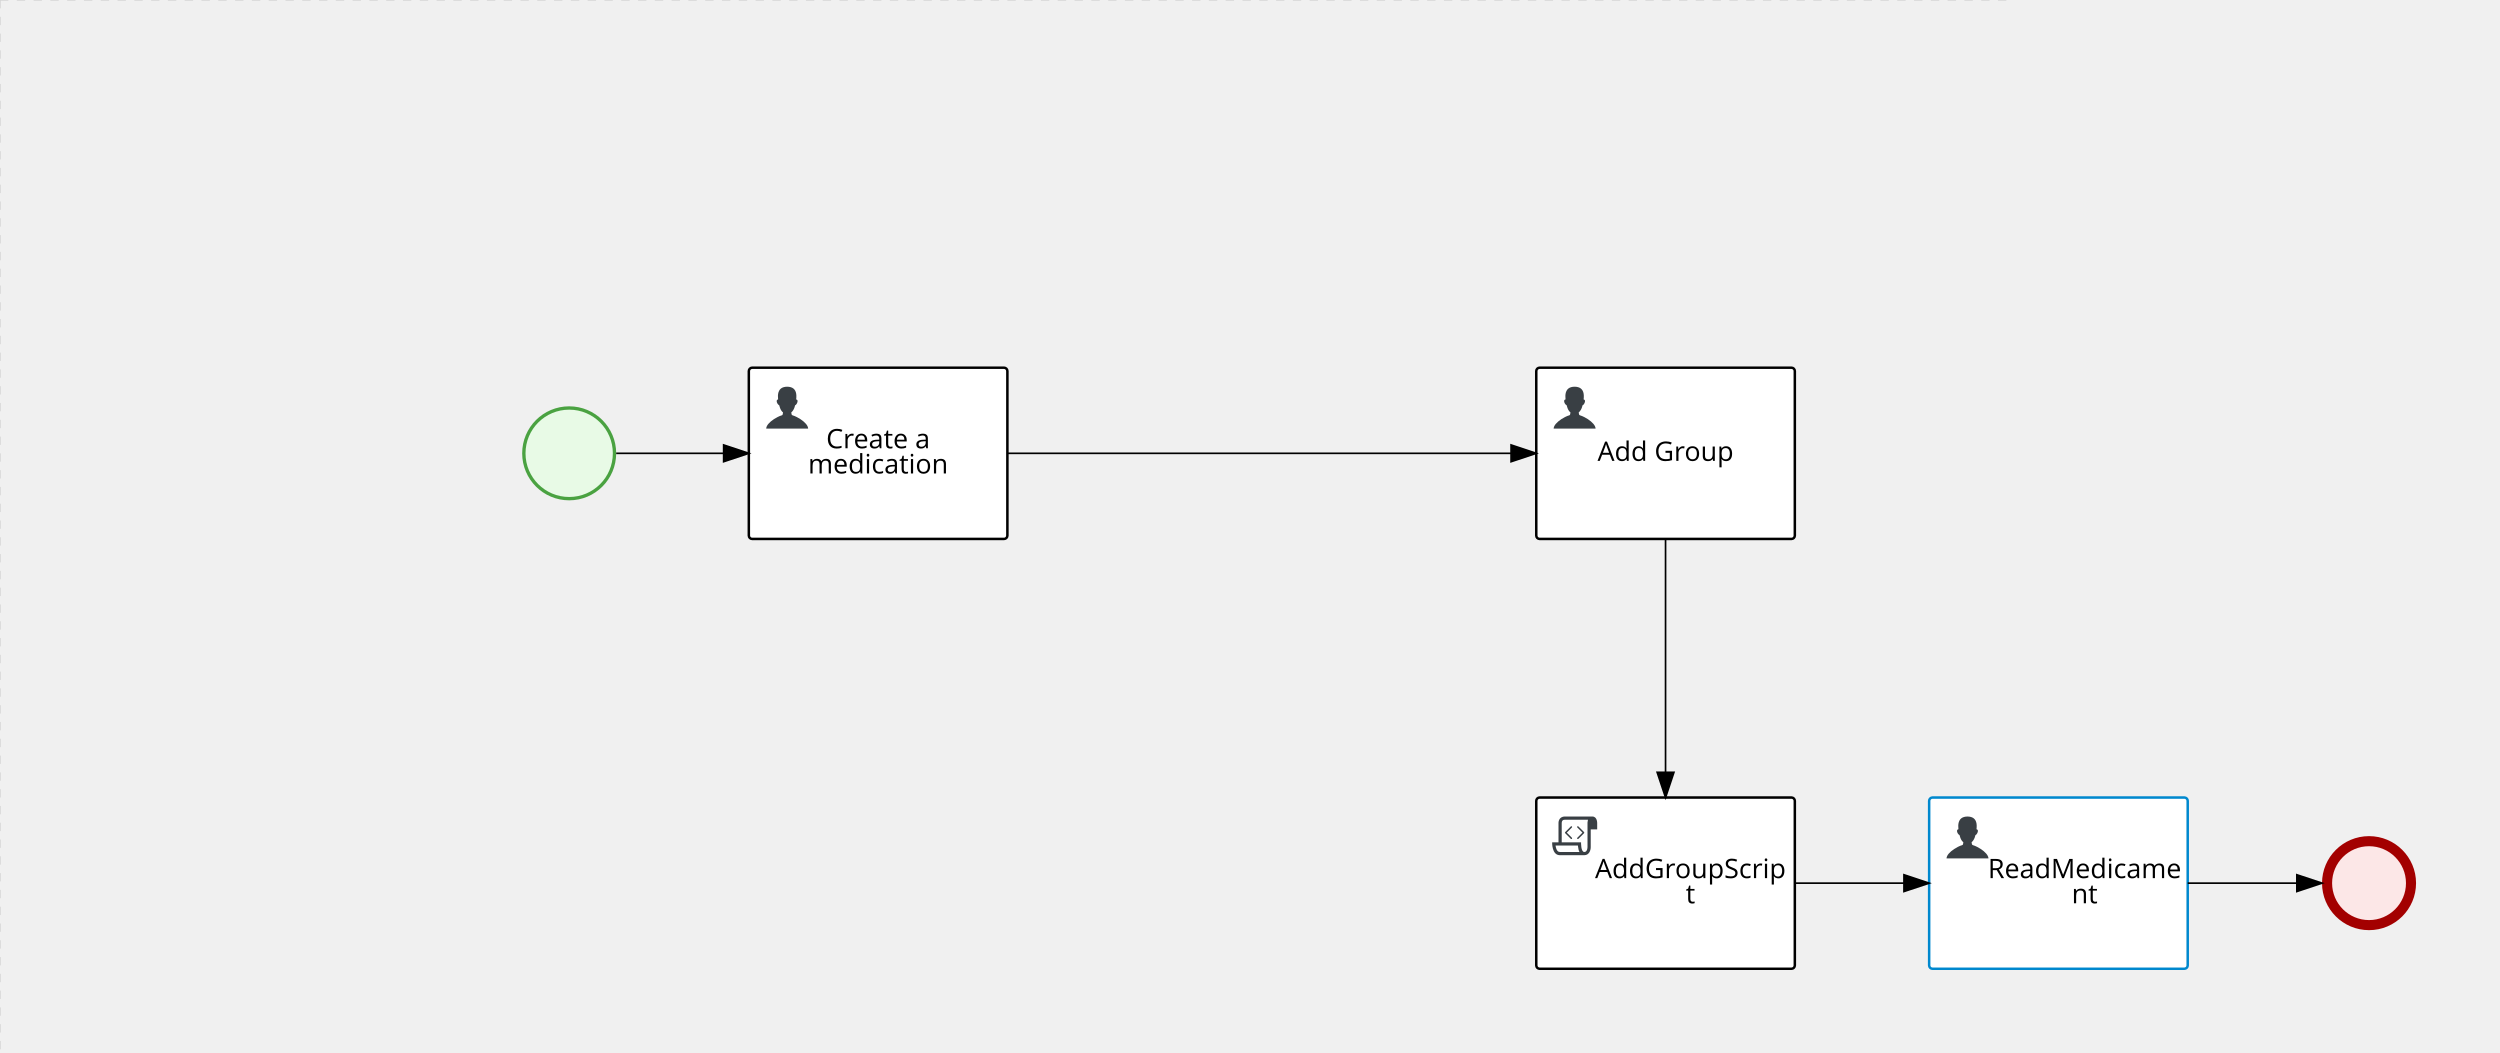
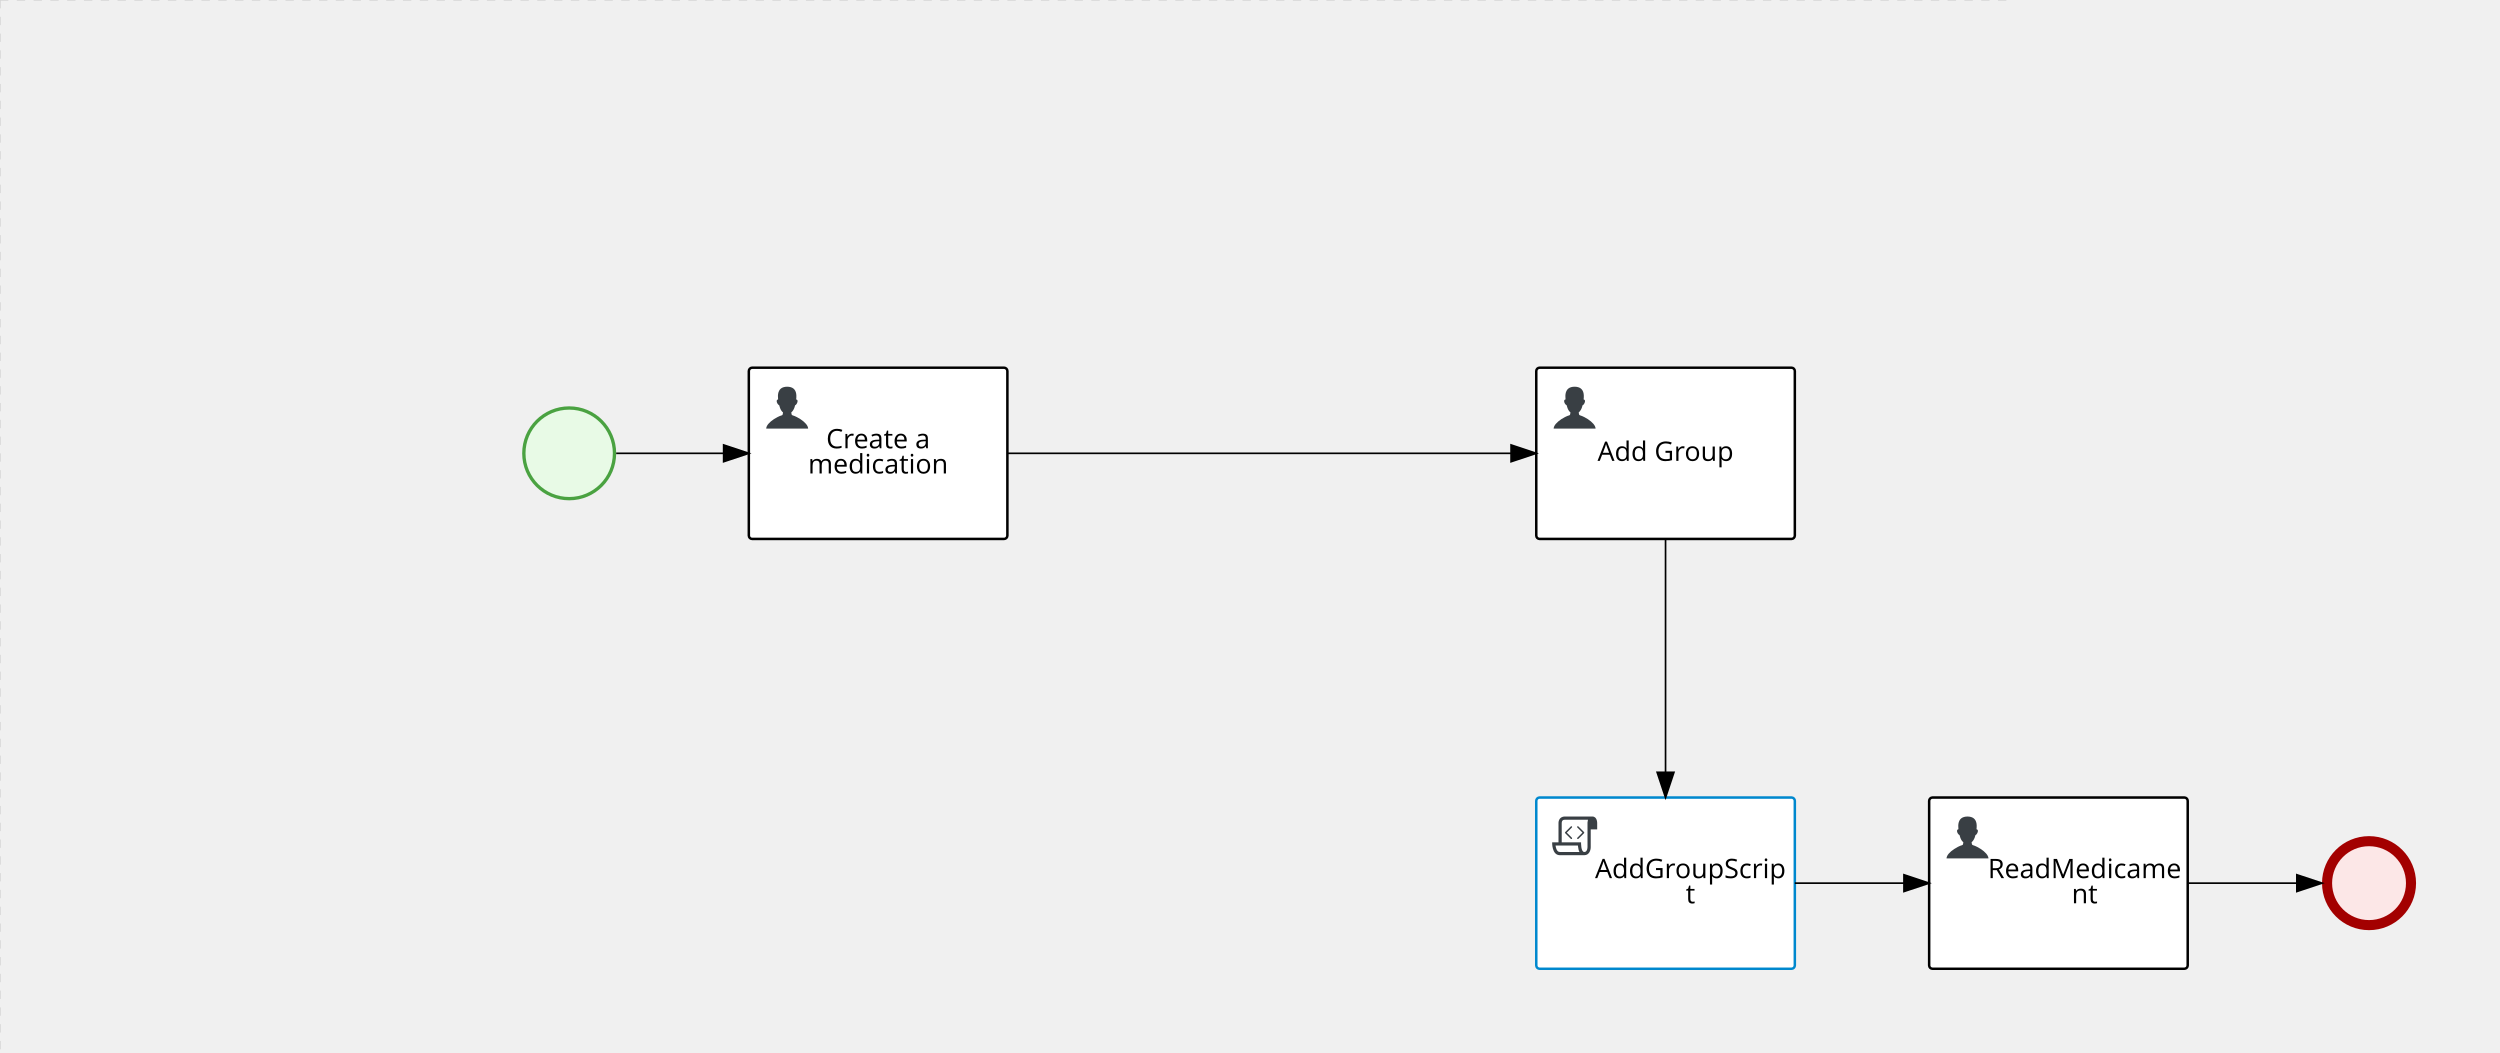
<svg xmlns="http://www.w3.org/2000/svg" version="1.1" width="1489" height="627" viewBox="0 0 1489 627">
  <defs />
  <g transform="matrix(1,0,0,1,0,0)">
    <g>
      <g>
        <g>
          <path fill="none" stroke="#d3d3d3" paint-order="fill stroke markers" d=" M 0 0 L 1200 0" stroke-miterlimit="10" stroke-opacity="0.8" stroke-dasharray="5" />
        </g>
        <g>
          <path fill="none" stroke="#d3d3d3" paint-order="fill stroke markers" d=" M 0 0 L 0 800" stroke-miterlimit="10" stroke-opacity="0.8" stroke-dasharray="5" />
        </g>
      </g>
      <g id="_558761AE-F78A-43AF-B603-7A8EED488BA7" bpmn2nodeid="_558761AE-F78A-43AF-B603-7A8EED488BA7" transform="matrix(1,0,0,1,915,219)">
        <g>
          <path fill="none" stroke="none" />
        </g>
        <g transform="matrix(1,0,0,1,0,0)">
          <path fill="#ffffff" stroke="none" id="_558761AE-F78A-43AF-B603-7A8EED488BA7?shapeType=BACKGROUND" paint-order="stroke fill markers" d=" M 2 0 L 152 0 L 152 0 A 2 2 0 0 1 154 2 L 154 100 L 154 100 A 2 2 0 0 1 152 102 L 2 102 L 2 102 A 2 2 0 0 1 0 100 L 0 2 L 0 2 A 2 2 0 0 1 2 0 Z" />
        </g>
        <g transform="matrix(1,0,0,1,0,0)">
          <path fill="none" stroke="rgb(0,0,0)" id="_558761AE-F78A-43AF-B603-7A8EED488BA7?shapeType=BORDER&amp;renderType=STROKE" paint-order="fill stroke markers" d=" M 2 0 L 152 0 L 152 0 A 2 2 0 0 1 154 2 L 154 100 L 154 100 A 2 2 0 0 1 152 102 L 2 102 L 2 102 A 2 2 0 0 1 0 100 L 0 2 L 0 2 A 2 2 0 0 1 2 0 Z" stroke-miterlimit="10" stroke-width="1.5" stroke-dasharray="" />
        </g>
        <g>
          <g transform="matrix(0.06,0,0,0.06,9.4,9.4)">
            <g transform="matrix(1,0,0,1,0,0)">
              <path fill="#393f44" stroke="none" id="_558761AE-F78A-43AF-B603-7A8EED488BA7_task__shBX__KZA5" paint-order="stroke fill markers" d=" M 0 0 M 16 445.21 C 16 440.869 18.784 431.129 22.001 424.217 C 35.768 394.64 77.283 359.28 129 333.084 C 144.516 325.224 157.347 319.964 167.807 317.174 C 171.932 316.074 175.729 314.414 176.525 313.363 C 178.894 310.234 180.914 302.908 181.727 294.5 L 182.5 286.5 L 178.507 283.455 C 166.303 274.146 154.284 251.678 148.04 226.5 C 145.611 216.707 145.056 215.462 142.984 215.158 C 141.703 214.97 138.083 212.243 134.939 209.099 C 123.233 197.393 116.891 177.376 121.44 166.49 C 123.002 162.751 128.155 159.01 131.75 159.004 C 134.448 159 134.471 158.603 132.914 138.788 C 130.927 113.496 134.279 92.265 143.132 74.076 C 152.232 55.38 167.569 42.882 189.049 36.66 C 210.203 30.532 237.797 30.532 258.951 36.66 C 300.042 48.563 318.958 83.806 314.955 141 C 314.32 150.075 313.624 157.788 313.409 158.14 C 313.194 158.493 314.575 159.073 316.479 159.43 C 328.929 161.766 330.986 177.018 321.496 196.621 C 316.903 206.109 309.357 214.508 304.817 215.185 C 303.023 215.453 302.293 217.146 299.943 226.5 C 296.659 239.567 294.474 245.305 287.948 257.995 C 282.491 268.606 273.035 281.109 268.108 284.229 L 264.871 286.278 L 265.518 292.889 C 266.345 301.33 268.639 309.871 270.877 312.837 C 272.067 314.415 275.002 315.79 280.063 317.139 C 291.069 320.075 303.617 325.274 321 334.102 C 369.815 358.891 410.848 393.758 425.032 422.5 C 429.07 430.682 432 440.232 432 445.21 L 432 448 L 224 448 L 16 448 L 16 445.21 Z" />
            </g>
          </g>
        </g>
        <g transform="matrix(1,0,0,1,4.04,13.68)">
          <g transform="matrix(0.04,0,0,0.04,63.36,69.12)">
            <g transform="matrix(1,0,0,1,0,0)">
              <path fill="none" stroke="none" />
            </g>
            <g transform="matrix(1,0,0,1,0,0)">
              <path fill="none" stroke="none" />
            </g>
          </g>
        </g>
        <g transform="matrix(1,0,0,1,36.48047,43.5)">
          <text fill="#000000" stroke="none" font-family="Open Sans" font-size="12pt" font-style="normal" font-weight="normal" text-decoration="normal" x="40.52" y="12" text-anchor="middle" dominant-baseline="alphabetic">Add Group</text>
        </g>
      </g>
      <g id="_1D5ABB23-6DFE-45F3-B0F1-D063998004E0" bpmn2nodeid="_1D5ABB23-6DFE-45F3-B0F1-D063998004E0" transform="matrix(1,0,0,1,446,219)">
        <g>
          <path fill="none" stroke="none" />
        </g>
        <g transform="matrix(1,0,0,1,0,0)">
          <path fill="#ffffff" stroke="none" id="_1D5ABB23-6DFE-45F3-B0F1-D063998004E0?shapeType=BACKGROUND" paint-order="stroke fill markers" d=" M 2 0 L 152 0 L 152 0 A 2 2 0 0 1 154 2 L 154 100 L 154 100 A 2 2 0 0 1 152 102 L 2 102 L 2 102 A 2 2 0 0 1 0 100 L 0 2 L 0 2 A 2 2 0 0 1 2 0 Z" />
        </g>
        <g transform="matrix(1,0,0,1,0,0)">
          <path fill="none" stroke="rgb(0,0,0)" id="_1D5ABB23-6DFE-45F3-B0F1-D063998004E0?shapeType=BORDER&amp;renderType=STROKE" paint-order="fill stroke markers" d=" M 2 0 L 152 0 L 152 0 A 2 2 0 0 1 154 2 L 154 100 L 154 100 A 2 2 0 0 1 152 102 L 2 102 L 2 102 A 2 2 0 0 1 0 100 L 0 2 L 0 2 A 2 2 0 0 1 2 0 Z" stroke-miterlimit="10" stroke-width="1.5" stroke-dasharray="" />
        </g>
        <g>
          <g transform="matrix(0.06,0,0,0.06,9.4,9.4)">
            <g transform="matrix(1,0,0,1,0,0)">
              <path fill="#393f44" stroke="none" id="_1D5ABB23-6DFE-45F3-B0F1-D063998004E0_task__shBX__KZA5" paint-order="stroke fill markers" d=" M 0 0 M 16 445.21 C 16 440.869 18.784 431.129 22.001 424.217 C 35.768 394.64 77.283 359.28 129 333.084 C 144.516 325.224 157.347 319.964 167.807 317.174 C 171.932 316.074 175.729 314.414 176.525 313.363 C 178.894 310.234 180.914 302.908 181.727 294.5 L 182.5 286.5 L 178.507 283.455 C 166.303 274.146 154.284 251.678 148.04 226.5 C 145.611 216.707 145.056 215.462 142.984 215.158 C 141.703 214.97 138.083 212.243 134.939 209.099 C 123.233 197.393 116.891 177.376 121.44 166.49 C 123.002 162.751 128.155 159.01 131.75 159.004 C 134.448 159 134.471 158.603 132.914 138.788 C 130.927 113.496 134.279 92.265 143.132 74.076 C 152.232 55.38 167.569 42.882 189.049 36.66 C 210.203 30.532 237.797 30.532 258.951 36.66 C 300.042 48.563 318.958 83.806 314.955 141 C 314.32 150.075 313.624 157.788 313.409 158.14 C 313.194 158.493 314.575 159.073 316.479 159.43 C 328.929 161.766 330.986 177.018 321.496 196.621 C 316.903 206.109 309.357 214.508 304.817 215.185 C 303.023 215.453 302.293 217.146 299.943 226.5 C 296.659 239.567 294.474 245.305 287.948 257.995 C 282.491 268.606 273.035 281.109 268.108 284.229 L 264.871 286.278 L 265.518 292.889 C 266.345 301.33 268.639 309.871 270.877 312.837 C 272.067 314.415 275.002 315.79 280.063 317.139 C 291.069 320.075 303.617 325.274 321 334.102 C 369.815 358.891 410.848 393.758 425.032 422.5 C 429.07 430.682 432 440.232 432 445.21 L 432 448 L 224 448 L 16 448 L 16 445.21 Z" />
            </g>
          </g>
        </g>
        <g transform="matrix(1,0,0,1,4.04,13.68)">
          <g transform="matrix(0.04,0,0,0.04,63.36,69.12)">
            <g transform="matrix(1,0,0,1,0,0)">
              <path fill="none" stroke="none" />
            </g>
            <g transform="matrix(1,0,0,1,0,0)">
              <path fill="none" stroke="none" />
            </g>
          </g>
        </g>
        <g transform="matrix(1,0,0,1,35.29688,36)">
          <text fill="#000000" stroke="none" font-family="Open Sans" font-size="12pt" font-style="normal" font-weight="normal" text-decoration="normal" x="41.703" y="12" text-anchor="middle" dominant-baseline="alphabetic">  Create a   </text>
          <text fill="#000000" stroke="none" font-family="Open Sans" font-size="12pt" font-style="normal" font-weight="normal" text-decoration="normal" x="41.703" y="27" text-anchor="middle" dominant-baseline="alphabetic">medication</text>
        </g>
      </g>
      <g id="_5F6F256A-C520-46C3-BBBB-67DEA1912A4A" bpmn2nodeid="_5F6F256A-C520-46C3-BBBB-67DEA1912A4A" transform="matrix(1,0,0,1,311,242)">
        <g>
          <path fill="none" stroke="none" />
        </g>
        <g transform="matrix(0.125,0,0,0.125,0,0)">
          <g transform="matrix(1,0,0,1,0,0)">
            <path fill="#e8fae6" stroke="none" id="_5F6F256A-C520-46C3-BBBB-67DEA1912A4A?shapeType=BACKGROUND" paint-order="stroke fill markers" d=" M 0 0 M 444 224 C 444 263.9 434.2 300.8 414.4 334.5 C 394.7 368.2 368 394.9 334.4 414.5 C 300.8 434.1 263.9 444 224 444 C 184.1 444 147.2 434.2 113.5 414.4 C 79.8 394.7 53.1 368 33.5 334.4 C 13.9 300.8 4 263.9 4 224 C 4 184.1 13.8 147.2 33.6 113.5 C 53.4 79.8 80.1 53.1 113.6 33.5 C 147.1 13.9 184.1 4 224 4 C 263.9 4 300.8 13.8 334.5 33.6 C 368.2 53.4 394.9 80.1 414.5 113.6 C 434.1 147.1 444 184.1 444 224 Z" />
          </g>
          <g>
            <g transform="matrix(1,0,0,1,0,0)">
              <g transform="matrix(1,0,0,1,0,0)">
                <path fill="rgb(74,162,65)" stroke="none" id="_5F6F256A-C520-46C3-BBBB-67DEA1912A4A?shapeType=BORDER&amp;renderType=FILL" paint-order="stroke fill markers" d=" M 0 0 M 224 0 C 100.3 0 0 100.3 0 224 C 0 347.7 100.3 448 224 448 C 347.7 448 448 347.7 448 224 C 448 100.3 347.7 0 224 0 Z M 0 0 M 224 432 C 109.1 432 16 338.9 16 224 C 16 109.1 109.1 16 224 16 C 338.9 16 432 109.1 432 224 C 432 338.9 338.9 432 224 432 Z" />
              </g>
            </g>
          </g>
        </g>
        <g transform="matrix(1,0,0,1,28,61)" />
      </g>
      <g id="_79EC8664-CFA0-4DFA-A9CD-781EC140B853" bpmn2nodeid="_79EC8664-CFA0-4DFA-A9CD-781EC140B853" transform="matrix(1,0,0,1,0,0)">
        <g>
          <path fill="none" stroke="rgb(0,0,0)" paint-order="fill stroke markers" d=" M 600 270 L 900 270" stroke-miterlimit="10" stroke-dasharray="" />
        </g>
        <g transform="matrix(1,0,0,1,600,270)" />
        <g transform="matrix(6.123233995736766e-17,1,-1,6.123233995736766e-17,915,265)">
          <path fill="rgb(0,0,0)" stroke="rgb(0,0,0)" paint-order="fill stroke markers" d=" M 10 15 L 0 15 L 5 0 Z" stroke-miterlimit="10" stroke-dasharray="" />
        </g>
        <g transform="matrix(1,0,0,1,657.5,260)" />
      </g>
      <g id="_6ED3D0DB-9749-4F77-A816-4C40F5BAD3EC" bpmn2nodeid="_6ED3D0DB-9749-4F77-A816-4C40F5BAD3EC" transform="matrix(1,0,0,1,0,0)">
        <g>
          <path fill="none" stroke="rgb(0,0,0)" paint-order="fill stroke markers" d=" M 367 270 L 431 270" stroke-miterlimit="10" stroke-dasharray="" />
        </g>
        <g transform="matrix(1,0,0,1,367,270)" />
        <g transform="matrix(6.123233995736766e-17,1,-1,6.123233995736766e-17,446,265)">
          <path fill="rgb(0,0,0)" stroke="rgb(0,0,0)" paint-order="fill stroke markers" d=" M 10 15 L 0 15 L 5 0 Z" stroke-miterlimit="10" stroke-dasharray="" />
        </g>
        <g transform="matrix(1,0,0,1,367,260)" />
      </g>
      <g transform="matrix(1,0,0,1,915,219)" />
      <g transform="matrix(1,0,0,1,446,219)" />
      <g transform="matrix(1,0,0,1,311,242)" />
      <g id="_F8BAC715-BCD0-4EF9-8EFB-2A07311700A0" bpmn2nodeid="_F8BAC715-BCD0-4EF9-8EFB-2A07311700A0" transform="matrix(1,0,0,1,915,475)">
        <g>
          <path fill="none" stroke="none" />
        </g>
        <g transform="matrix(1,0,0,1,0,0)">
          <path fill="#ffffff" stroke="none" id="_F8BAC715-BCD0-4EF9-8EFB-2A07311700A0?shapeType=BACKGROUND" paint-order="stroke fill markers" d=" M 2 0 L 152 0 L 152 0 A 2 2 0 0 1 154 2 L 154 100 L 154 100 A 2 2 0 0 1 152 102 L 2 102 L 2 102 A 2 2 0 0 1 0 100 L 0 2 L 0 2 A 2 2 0 0 1 2 0 Z" />
        </g>
        <g transform="matrix(1,0,0,1,0,0)">
-           <path fill="none" stroke="rgb(0,0,0)" id="_F8BAC715-BCD0-4EF9-8EFB-2A07311700A0?shapeType=BORDER&amp;renderType=STROKE" paint-order="fill stroke markers" d=" M 2 0 L 152 0 L 152 0 A 2 2 0 0 1 154 2 L 154 100 L 154 100 A 2 2 0 0 1 152 102 L 2 102 L 2 102 A 2 2 0 0 1 0 100 L 0 2 L 0 2 A 2 2 0 0 1 2 0 Z" stroke-miterlimit="10" stroke-width="1.5" stroke-dasharray="" />
+           <path fill="none" stroke="rgb(0,136,206)" id="_F8BAC715-BCD0-4EF9-8EFB-2A07311700A0?shapeType=BORDER&amp;renderType=STROKE" paint-order="fill stroke markers" d=" M 2 0 L 152 0 L 152 0 A 2 2 0 0 1 154 2 L 154 100 L 154 100 A 2 2 0 0 1 152 102 L 2 102 L 2 102 A 2 2 0 0 1 0 100 L 0 2 L 0 2 A 2 2 0 0 1 2 0 Z" stroke-miterlimit="10" stroke-width="1.5" stroke-dasharray="" />
        </g>
        <g>
          <g transform="matrix(0.06,0,0,0.06,9.4,9.4)">
            <g transform="matrix(1,0,0,1,0,0)">
              <path fill="#393f44" stroke="none" id="_F8BAC715-BCD0-4EF9-8EFB-2A07311700A0_task__Ua3n__3QFT" paint-order="stroke fill markers" d=" M 0 0 M 197.3 130.2 C 194.4 127.3 189.6 127.3 186.7 130.2 L 130.2 186.7 C 127.3 189.6 127.3 194.4 130.2 197.3 L 186.7 253.8 C 188.1 255.3 190.1 256 192 256 C 193.9 256 195.9 255.3 197.3 253.7 C 200.2 250.8 200.2 246 197.3 243.1 L 146.2 192 L 197.3 140.8 C 200.2 137.9 200.2 133.1 197.3 130.2 Z" />
            </g>
            <g transform="matrix(1,0,0,1,0,0)">
              <path fill="#393f44" stroke="none" id="_F8BAC715-BCD0-4EF9-8EFB-2A07311700A0_task__Ua3n__REIR" paint-order="stroke fill markers" d=" M 0 0 M 261.3 130.2 C 258.4 127.3 253.6 127.3 250.7 130.2 C 247.8 133.1 247.8 137.9 250.7 140.8 L 301.8 191.9 L 250.7 243 C 247.8 245.9 247.8 250.7 250.7 253.6 C 252.1 255.3 254.1 256 256 256 C 257.9 256 259.9 255.3 261.3 253.8 L 317.8 197.3 C 320.7 194.4 320.7 189.6 317.8 186.7 L 261.3 130.2 Z" />
            </g>
            <g transform="matrix(1,0,0,1,0,0)">
              <path fill="#393f44" stroke="none" id="_F8BAC715-BCD0-4EF9-8EFB-2A07311700A0_task__Ua3n__NQH7" paint-order="stroke fill markers" d=" M 0 0 M 400 32 C 400 32 152.8 32 128 32 C 62 32 64 96 64 96 L 64 288 L 1 288 C 1 288 -4 416 78 416 L 320 416 C 368 416 384 368 384 336 C 384 314.2 384 224.4 384 160 L 448 160 L 448 96 C 448 96 449 32 400 32 Z M 0 0 M 78 383.9 C 68.5 383.9 61.6 381.1 55.5 374.9 C 43.4 362.4 37.5 339.6 34.9 320 L 256.9 320 C 257.1 322.7 257.3 325.4 257.6 328.2 C 260 351.6 264.7 370.1 271.9 383.9 L 78 383.9 L 78 383.9 Z M 0 0 M 352 336 C 352 345.9 349.6 360.3 342.9 371 C 337.2 380.1 330.4 384 320 384 C 285 384 288 288 288 288 L 96 288 L 96 96 L 96 95.9 L 96 95.1 C 96 90.6 97.6 78.3 104.7 71.2 C 106.5 69.4 111.9 64 128 64 L 356.5 64 C 354.4 72.8 352.8 81.8 352.2 89.9 C 352.2 90.5 352.1 91.1 352.1 91.7 C 352.1 92 352.1 92.3 352.1 92.6 C 352 94.8 352 96 352 96 L 352 160 L 352 336 Z" />
            </g>
          </g>
        </g>
        <g transform="matrix(1,0,0,1,35,36)">
          <text fill="#000000" stroke="none" font-family="Open Sans" font-size="12pt" font-style="normal" font-weight="normal" text-decoration="normal" x="56.832" y="12" text-anchor="middle" dominant-baseline="alphabetic">AddGroupScrip</text>
          <text fill="#000000" stroke="none" font-family="Open Sans" font-size="12pt" font-style="normal" font-weight="normal" text-decoration="normal" x="56.832" y="27" text-anchor="middle" dominant-baseline="alphabetic">             t             </text>
        </g>
      </g>
      <g id="_5813B58C-9BAC-4A25-AF44-2EC383B56C1A" bpmn2nodeid="_5813B58C-9BAC-4A25-AF44-2EC383B56C1A">
        <g>
          <path fill="none" stroke="rgb(0,0,0)" paint-order="fill stroke markers" d=" M 992 321 L 992 460" stroke-miterlimit="10" stroke-dasharray="" />
        </g>
        <g transform="matrix(1,0,0,1,992,321)" />
        <g transform="matrix(-1,1.2246467991473532e-16,-1.2246467991473532e-16,-1,997,475)">
          <path fill="rgb(0,0,0)" stroke="rgb(0,0,0)" paint-order="fill stroke markers" d=" M 10 15 L 0 15 L 5 0 Z" stroke-miterlimit="10" stroke-dasharray="" />
        </g>
        <g transform="matrix(1,0,0,1,1002,398)" />
      </g>
-       <g transform="matrix(1,0,0,1,915,475)" />
      <g id="_79A77D5B-D907-45DA-870D-9CAE6E2CC791" bpmn2nodeid="_79A77D5B-D907-45DA-870D-9CAE6E2CC791" transform="matrix(1,0,0,1,1383,498)">
        <g>
          <path fill="none" stroke="none" />
        </g>
        <g transform="matrix(0.125,0,0,0.125,0,0)">
          <g transform="matrix(1,0,0,1,0,0)">
            <path fill="#fce7e7" stroke="none" id="_79A77D5B-D907-45DA-870D-9CAE6E2CC791?shapeType=BACKGROUND" paint-order="stroke fill markers" d=" M 0 0 M 444 224 C 444 263.9 434.2 300.8 414.4 334.5 C 394.7 368.2 368 394.9 334.4 414.5 C 300.8 434.1 263.9 444 224 444 C 184.1 444 147.2 434.2 113.5 414.4 C 79.8 394.7 53.1 368 33.5 334.4 C 13.9 300.8 4 263.9 4 224 C 4 184.1 13.8 147.2 33.6 113.5 C 53.4 79.8 80.1 53.1 113.6 33.5 C 147.1 13.9 184.1 4 224 4 C 263.9 4 300.8 13.8 334.5 33.6 C 368.2 53.4 394.9 80.1 414.5 113.6 C 434.1 147.1 444 184.1 444 224 Z" />
          </g>
          <g>
            <g transform="matrix(1,0,0,1,0,0)">
              <g transform="matrix(1,0,0,1,0,0)">
                <path fill="rgb(163,0,0)" stroke="none" id="_79A77D5B-D907-45DA-870D-9CAE6E2CC791?shapeType=BORDER&amp;renderType=FILL" paint-order="stroke fill markers" d=" M 0 0 M 224 0 C 100.3 0 0 100.3 0 224 C 0 347.7 100.3 448 224 448 C 347.7 448 448 347.7 448 224 C 448 100.3 347.7 0 224 0 Z M 0 0 M 224 400 C 126.8 400 48 321.2 48 224 C 48 126.8 126.8 48 224 48 C 321.2 48 400 126.8 400 224 C 400 321.2 321.2 400 224 400 Z" />
              </g>
            </g>
          </g>
        </g>
        <g transform="matrix(1,0,0,1,28,61)" />
      </g>
      <g transform="matrix(1,0,0,1,1383,498)" />
      <g id="_C9ECB12E-A239-41AB-AB4A-98114F88AB5E" bpmn2nodeid="_C9ECB12E-A239-41AB-AB4A-98114F88AB5E" transform="matrix(1,0,0,1,1149,475)">
        <g>
          <path fill="none" stroke="none" />
        </g>
        <g transform="matrix(1,0,0,1,0,0)">
          <path fill="#ffffff" stroke="none" id="_C9ECB12E-A239-41AB-AB4A-98114F88AB5E?shapeType=BACKGROUND" paint-order="stroke fill markers" d=" M 2 0 L 152 0 L 152 0 A 2 2 0 0 1 154 2 L 154 100 L 154 100 A 2 2 0 0 1 152 102 L 2 102 L 2 102 A 2 2 0 0 1 0 100 L 0 2 L 0 2 A 2 2 0 0 1 2 0 Z" />
        </g>
        <g transform="matrix(1,0,0,1,0,0)">
-           <path fill="none" stroke="rgb(0,136,206)" id="_C9ECB12E-A239-41AB-AB4A-98114F88AB5E?shapeType=BORDER&amp;renderType=STROKE" paint-order="fill stroke markers" d=" M 2 0 L 152 0 L 152 0 A 2 2 0 0 1 154 2 L 154 100 L 154 100 A 2 2 0 0 1 152 102 L 2 102 L 2 102 A 2 2 0 0 1 0 100 L 0 2 L 0 2 A 2 2 0 0 1 2 0 Z" stroke-miterlimit="10" stroke-width="1.5" stroke-dasharray="" />
+           <path fill="none" stroke="rgb(0,0,0)" id="_C9ECB12E-A239-41AB-AB4A-98114F88AB5E?shapeType=BORDER&amp;renderType=STROKE" paint-order="fill stroke markers" d=" M 2 0 L 152 0 L 152 0 A 2 2 0 0 1 154 2 L 154 100 L 154 100 A 2 2 0 0 1 152 102 L 2 102 L 2 102 A 2 2 0 0 1 0 100 L 0 2 L 0 2 A 2 2 0 0 1 2 0 Z" stroke-miterlimit="10" stroke-width="1.5" stroke-dasharray="" />
        </g>
        <g>
          <g transform="matrix(0.06,0,0,0.06,9.4,9.4)">
            <g transform="matrix(1,0,0,1,0,0)">
              <path fill="#393f44" stroke="none" id="_C9ECB12E-A239-41AB-AB4A-98114F88AB5E_task__shBX__KZA5" paint-order="stroke fill markers" d=" M 0 0 M 16 445.21 C 16 440.869 18.784 431.129 22.001 424.217 C 35.768 394.64 77.283 359.28 129 333.084 C 144.516 325.224 157.347 319.964 167.807 317.174 C 171.932 316.074 175.729 314.414 176.525 313.363 C 178.894 310.234 180.914 302.908 181.727 294.5 L 182.5 286.5 L 178.507 283.455 C 166.303 274.146 154.284 251.678 148.04 226.5 C 145.611 216.707 145.056 215.462 142.984 215.158 C 141.703 214.97 138.083 212.243 134.939 209.099 C 123.233 197.393 116.891 177.376 121.44 166.49 C 123.002 162.751 128.155 159.01 131.75 159.004 C 134.448 159 134.471 158.603 132.914 138.788 C 130.927 113.496 134.279 92.265 143.132 74.076 C 152.232 55.38 167.569 42.882 189.049 36.66 C 210.203 30.532 237.797 30.532 258.951 36.66 C 300.042 48.563 318.958 83.806 314.955 141 C 314.32 150.075 313.624 157.788 313.409 158.14 C 313.194 158.493 314.575 159.073 316.479 159.43 C 328.929 161.766 330.986 177.018 321.496 196.621 C 316.903 206.109 309.357 214.508 304.817 215.185 C 303.023 215.453 302.293 217.146 299.943 226.5 C 296.659 239.567 294.474 245.305 287.948 257.995 C 282.491 268.606 273.035 281.109 268.108 284.229 L 264.871 286.278 L 265.518 292.889 C 266.345 301.33 268.639 309.871 270.877 312.837 C 272.067 314.415 275.002 315.79 280.063 317.139 C 291.069 320.075 303.617 325.274 321 334.102 C 369.815 358.891 410.848 393.758 425.032 422.5 C 429.07 430.682 432 440.232 432 445.21 L 432 448 L 224 448 L 16 448 L 16 445.21 Z" />
            </g>
          </g>
        </g>
        <g transform="matrix(1,0,0,1,4.04,13.68)">
          <g transform="matrix(0.04,0,0,0.04,63.36,69.12)">
            <g transform="matrix(1,0,0,1,0,0)">
              <path fill="none" stroke="none" />
            </g>
            <g transform="matrix(1,0,0,1,0,0)">
              <path fill="none" stroke="none" />
            </g>
          </g>
        </g>
        <g transform="matrix(1,0,0,1,35,36)">
          <text fill="#000000" stroke="none" font-family="Open Sans" font-size="12pt" font-style="normal" font-weight="normal" text-decoration="normal" x="57.609" y="12" text-anchor="middle" dominant-baseline="alphabetic">ReadMedicame</text>
          <text fill="#000000" stroke="none" font-family="Open Sans" font-size="12pt" font-style="normal" font-weight="normal" text-decoration="normal" x="57.609" y="27" text-anchor="middle" dominant-baseline="alphabetic">            nt            </text>
        </g>
      </g>
      <g id="_A8268DD1-8529-4C86-9E9C-18E8A9075FCA" bpmn2nodeid="_A8268DD1-8529-4C86-9E9C-18E8A9075FCA">
        <g>
          <path fill="none" stroke="#000000" paint-order="fill stroke markers" d=" M 1069 526 L 1134 526" stroke-miterlimit="10" stroke-dasharray="" />
        </g>
        <g transform="matrix(1,0,0,1,1069,526)" />
        <g transform="matrix(6.123233995736766e-17,1,-1,6.123233995736766e-17,1149,521)">
          <path fill="#000000" stroke="#000000" paint-order="fill stroke markers" d=" M 10 15 L 0 15 L 5 0 Z" stroke-miterlimit="10" stroke-dasharray="" />
        </g>
        <g transform="matrix(1,0,0,1,1069,516)" />
      </g>
      <g id="_3A2D0600-C6B3-4F35-A958-770AAAD919A4" bpmn2nodeid="_3A2D0600-C6B3-4F35-A958-770AAAD919A4">
        <g>
          <path fill="none" stroke="#000000" paint-order="fill stroke markers" d=" M 1303 526 L 1368 526" stroke-miterlimit="10" stroke-dasharray="" />
        </g>
        <g transform="matrix(1,0,0,1,1303,526)" />
        <g transform="matrix(6.123233995736766e-17,1,-1,6.123233995736766e-17,1383,521)">
          <path fill="#000000" stroke="#000000" paint-order="fill stroke markers" d=" M 10 15 L 0 15 L 5 0 Z" stroke-miterlimit="10" stroke-dasharray="" />
        </g>
        <g transform="matrix(1,0,0,1,1303,516)" />
      </g>
      <g transform="matrix(1,0,0,1,1149,475)" />
+       <g transform="matrix(1,0,0,1,915,475)" />
    </g>
  </g>
</svg>
